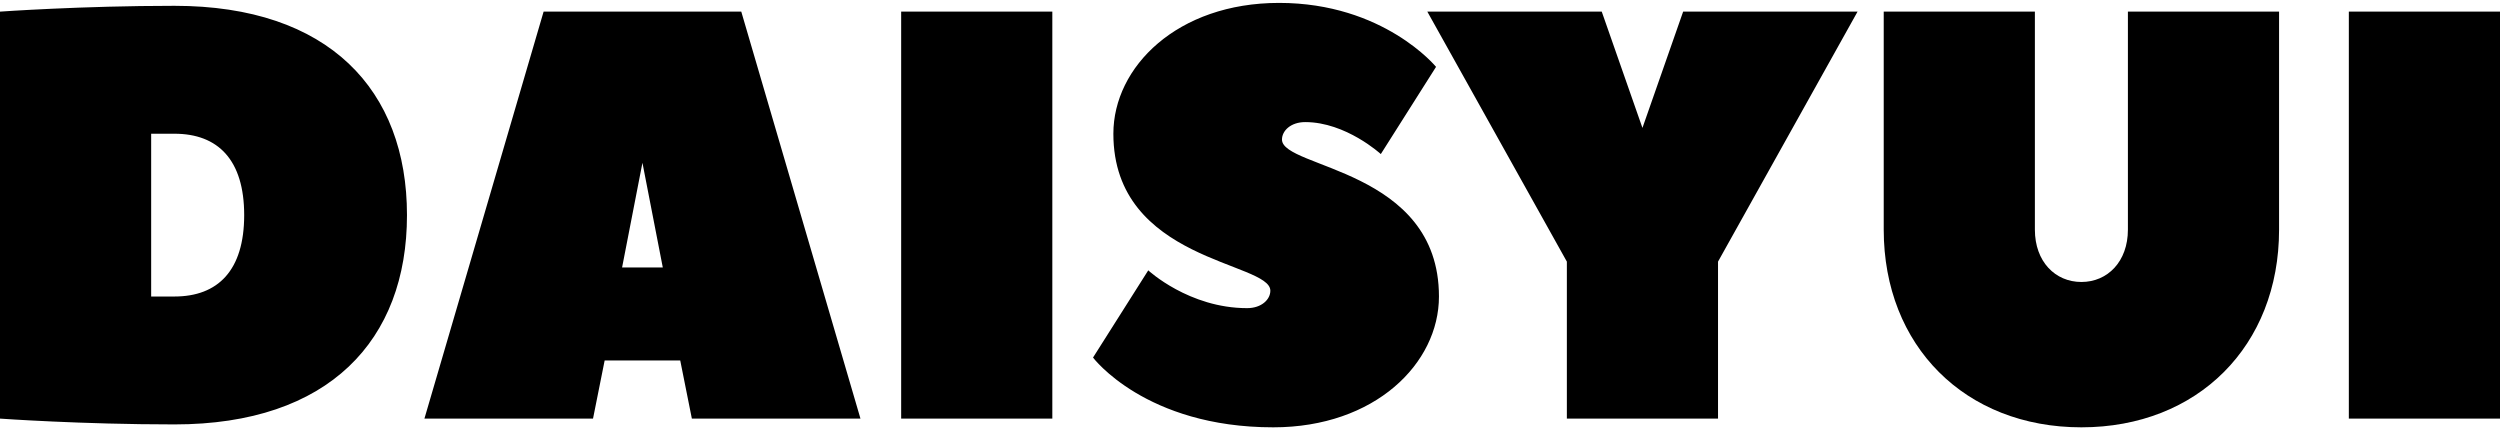
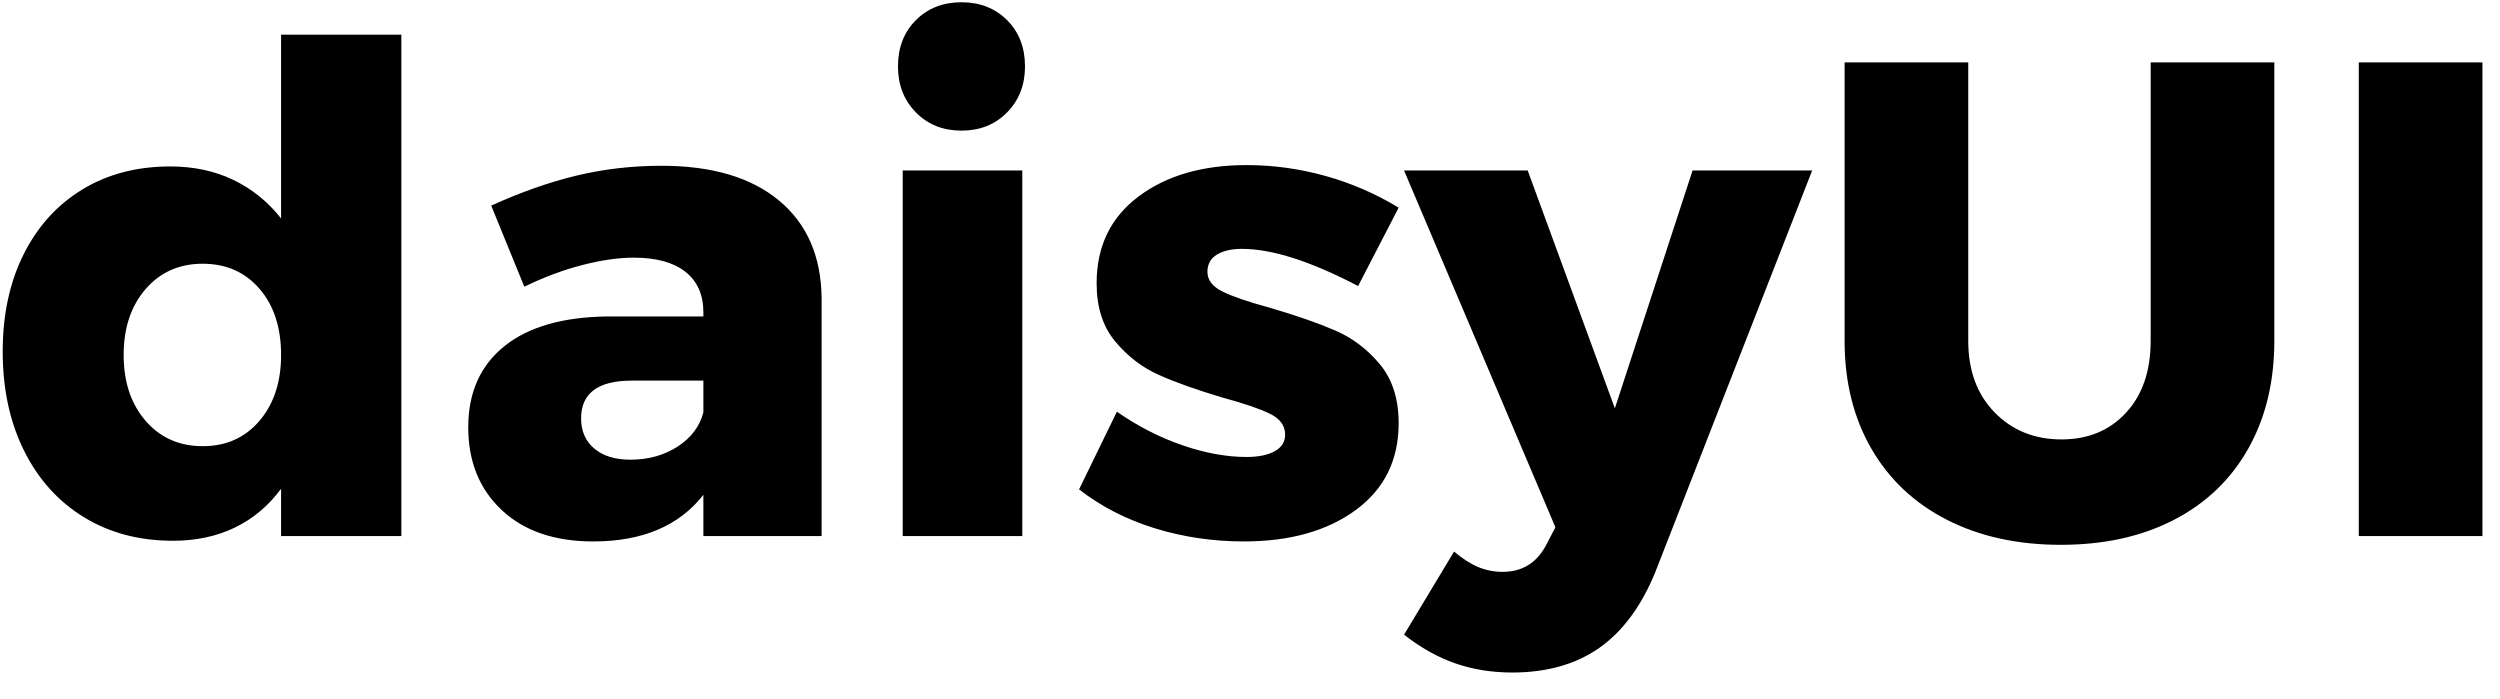
- <svg xmlns="http://www.w3.org/2000/svg" width="100%" viewBox="0 0 645 111" version="1.1">
-   <path d="M537,110.25 C567,110.25 588,89.25 588,59.25 L588,3 L549,3 L549,59.25 C549,67.5 543.75,72.75 537,72.75 C530.25,72.75 525,67.5 525,59.25 L525,3 L486,3 L486,59.25 C486,89.25 507,110.25 537,110.25 Z M645,108 L645,3 L606,3 L606,108 L645,108 Z" class="fill-current text-base-content" fill-rule="nonzero" />
-   <path d="M45,109.5 C84.9,109.5 105,87.75 105,55.5 C105,23.25 84.9,1.5 45,1.5 C21,1.5 0,3 0,3 L0,108 C0,108 21,109.5 45,109.5 Z M45,76.5 L39,76.5 L39,34.5 L45,34.5 C56.25,34.5 63,41.25 63,55.5 C63,69.75 56.25,76.5 45,76.5 Z M153,108 L156,93 L175.5,93 L178.5,108 L222,108 C222,108 191.4,3.6 191.25,3 L140.25,3 L109.5,108 L153,108 Z M171,69 L160.5,69 L165.75,42 L171,69 Z M271.5,108 L271.5,3 L232.5,3 L232.5,108 L271.5,108 Z M328.5,110.25 C354.75,110.25 371.25,93.75 371.25,76.5 C371.25,43.5 330.75,43.5 330.75,36 C330.75,33.75 333,31.5 336.75,31.5 C347.25,31.5 356.25,39.75 356.25,39.75 L370.5,17.25 C370.5,17.25 357,0.75 330,0.75 C303.75,0.75 287.25,17.25 287.25,34.5 C287.25,67.5 327.75,67.5 327.75,75 C327.75,77.25 325.5,79.5 321.75,79.5 C306.75,79.5 296.25,69.75 296.25,69.75 L282,92.25 C282,92.25 295.5,110.25 328.5,110.25 Z M443.25,108 L443.25,67.5 L479.25,3 L434.25,3 L423.75,33 L413.25,3 L368.25,3 L404.25,67.5 L404.25,108 L443.25,108 Z" fill-rule="nonzero" class="fill-current text-primary" />
+ <svg xmlns="http://www.w3.org/2000/svg" width="100%" viewBox="0 0 555 155" version="1.1">
+   <path d="M38.4,120.05 C43.5,120.05 48.075,119.075 52.125,117.125 C56.175,115.175 59.6,112.3 62.4,108.5 L62.4,108.5 L62.4,119 L89.1,119 L89.1,7.7 L62.4,7.7 L62.4,48.5 C59.5,44.8 55.975,41.95 51.825,39.95 C47.675,37.95 43,36.95 37.8,36.95 C30.4,36.95 23.9,38.65 18.3,42.05 C12.7,45.45 8.35,50.25 5.25,56.45 C2.15,62.65 0.6,69.85 0.6,78.05 C0.6,86.35 2.175,93.675 5.325,100.025 C8.475,106.375 12.9,111.3 18.6,114.8 C24.3,118.3 30.9,120.05 38.4,120.05 Z M45,99.05 C39.8,99.05 35.575,97.175 32.325,93.425 C29.075,89.675 27.45,84.8 27.45,78.8 C27.45,72.8 29.075,67.925 32.325,64.175 C35.575,60.425 39.8,58.55 45,58.55 C50.2,58.55 54.4,60.4 57.6,64.1 C60.8,67.8 62.4,72.7 62.4,78.8 C62.4,84.8 60.8,89.675 57.6,93.425 C54.4,97.175 50.2,99.05 45,99.05 Z M131.7,120.2 C142.6,120.2 150.75,116.75 156.15,109.85 L156.15,109.85 L156.15,119 L182.4,119 L182.4,66.2 C182.3,56.9 179.15,49.675 172.95,44.525 C166.75,39.375 158.05,36.8 146.85,36.8 C140.35,36.8 134.075,37.525 128.025,38.975 C121.975,40.425 115.65,42.65 109.05,45.65 L109.05,45.65 L116.4,63.65 C120.7,61.55 124.975,59.95 129.225,58.85 C133.475,57.75 137.3,57.2 140.7,57.2 C145.7,57.2 149.525,58.25 152.175,60.35 C154.825,62.45 156.15,65.45 156.15,69.35 L156.15,69.35 L156.15,70.25 L135,70.25 C125,70.35 117.325,72.55 111.975,76.85 C106.625,81.15 103.95,87.15 103.95,94.85 C103.95,102.45 106.425,108.575 111.375,113.225 C116.325,117.875 123.1,120.2 131.7,120.2 Z M139.95,102.05 C136.55,102.05 133.875,101.225 131.925,99.575 C129.975,97.925 129,95.7 129,92.9 C129,87.3 132.75,84.5 140.25,84.5 L140.25,84.5 L156.15,84.5 L156.15,91.55 C155.35,94.65 153.45,97.175 150.45,99.125 C147.45,101.075 143.95,102.05 139.95,102.05 Z M213.45,29 C217.55,29 220.925,27.65 223.575,24.95 C226.225,22.25 227.55,18.85 227.55,14.75 C227.55,10.55 226.225,7.125 223.575,4.475 C220.925,1.825 217.55,0.5 213.45,0.5 C209.35,0.5 205.975,1.825 203.325,4.475 C200.675,7.125 199.35,10.55 199.35,14.75 C199.35,18.85 200.675,22.25 203.325,24.95 C205.975,27.65 209.35,29 213.45,29 Z M226.95,119 L226.95,37.85 L200.4,37.85 L200.4,119 L226.95,119 Z M276.15,120.2 C286.35,120.2 294.625,117.875 300.975,113.225 C307.325,108.575 310.5,102.15 310.5,93.95 C310.5,88.55 309.1,84.175 306.3,80.825 C303.5,77.475 300.175,74.975 296.325,73.325 C292.475,71.675 287.65,70 281.85,68.3 C277.05,67 273.55,65.8 271.35,64.7 C269.15,63.6 268.05,62.15 268.05,60.35 C268.05,58.65 268.75,57.375 270.15,56.525 C271.55,55.675 273.4,55.25 275.7,55.25 C282.4,55.25 291,58 301.5,63.5 L301.5,63.5 L310.5,46.1 C305.4,43 299.975,40.65 294.225,39.05 C288.475,37.45 282.65,36.65 276.75,36.65 C266.95,36.65 258.95,38.975 252.75,43.625 C246.55,48.275 243.45,54.7 243.45,62.9 C243.45,68.2 244.825,72.5 247.575,75.8 C250.325,79.1 253.55,81.575 257.25,83.225 C260.95,84.875 265.65,86.55 271.35,88.25 C276.15,89.55 279.675,90.75 281.925,91.85 C284.175,92.95 285.3,94.5 285.3,96.5 C285.3,98.1 284.525,99.325 282.975,100.175 C281.425,101.025 279.35,101.45 276.75,101.45 C272.25,101.45 267.475,100.575 262.425,98.825 C257.375,97.075 252.55,94.6 247.95,91.4 L247.95,91.4 L239.55,108.65 C244.45,112.45 250.05,115.325 256.35,117.275 C262.65,119.225 269.25,120.2 276.15,120.2 Z M335.7,149.3 C343.4,149.3 349.85,147.475 355.05,143.825 C360.25,140.175 364.4,134.55 367.5,126.95 L367.5,126.95 L402.3,37.85 L375.75,37.85 L358.5,90.65 L339.15,37.85 L311.7,37.85 L345.3,117.05 L343.35,120.8 C341.25,124.9 338,126.95 333.6,126.95 C331.7,126.95 329.9,126.6 328.2,125.9 C326.5,125.2 324.7,124.05 322.8,122.45 L322.8,122.45 L311.7,140.9 C315.4,143.8 319.2,145.925 323.1,147.275 C327,148.625 331.2,149.3 335.7,149.3 Z" class="fill-current" fill-rule="nonzero" />
+   <path d="M457.5,120.95 C467.1,120.95 475.475,119.1 482.625,115.4 C489.775,111.7 495.275,106.425 499.125,99.575 C502.975,92.725 504.9,84.75 504.9,75.65 L504.9,75.65 L504.9,13.85 L477.45,13.85 L477.45,75.65 C477.45,82.35 475.625,87.675 471.975,91.625 C468.325,95.575 463.55,97.55 457.65,97.55 C451.65,97.55 446.7,95.55 442.8,91.55 C438.9,87.55 436.95,82.25 436.95,75.65 L436.95,75.65 L436.95,13.85 L409.5,13.85 L409.5,75.65 C409.5,84.75 411.475,92.725 415.425,99.575 C419.375,106.425 424.975,111.7 432.225,115.4 C439.475,119.1 447.9,120.95 457.5,120.95 Z M551.1,119 L551.1,13.85 L523.65,13.85 L523.65,119 L551.1,119 Z" class="fill-current" fill-rule="nonzero" />
</svg>
